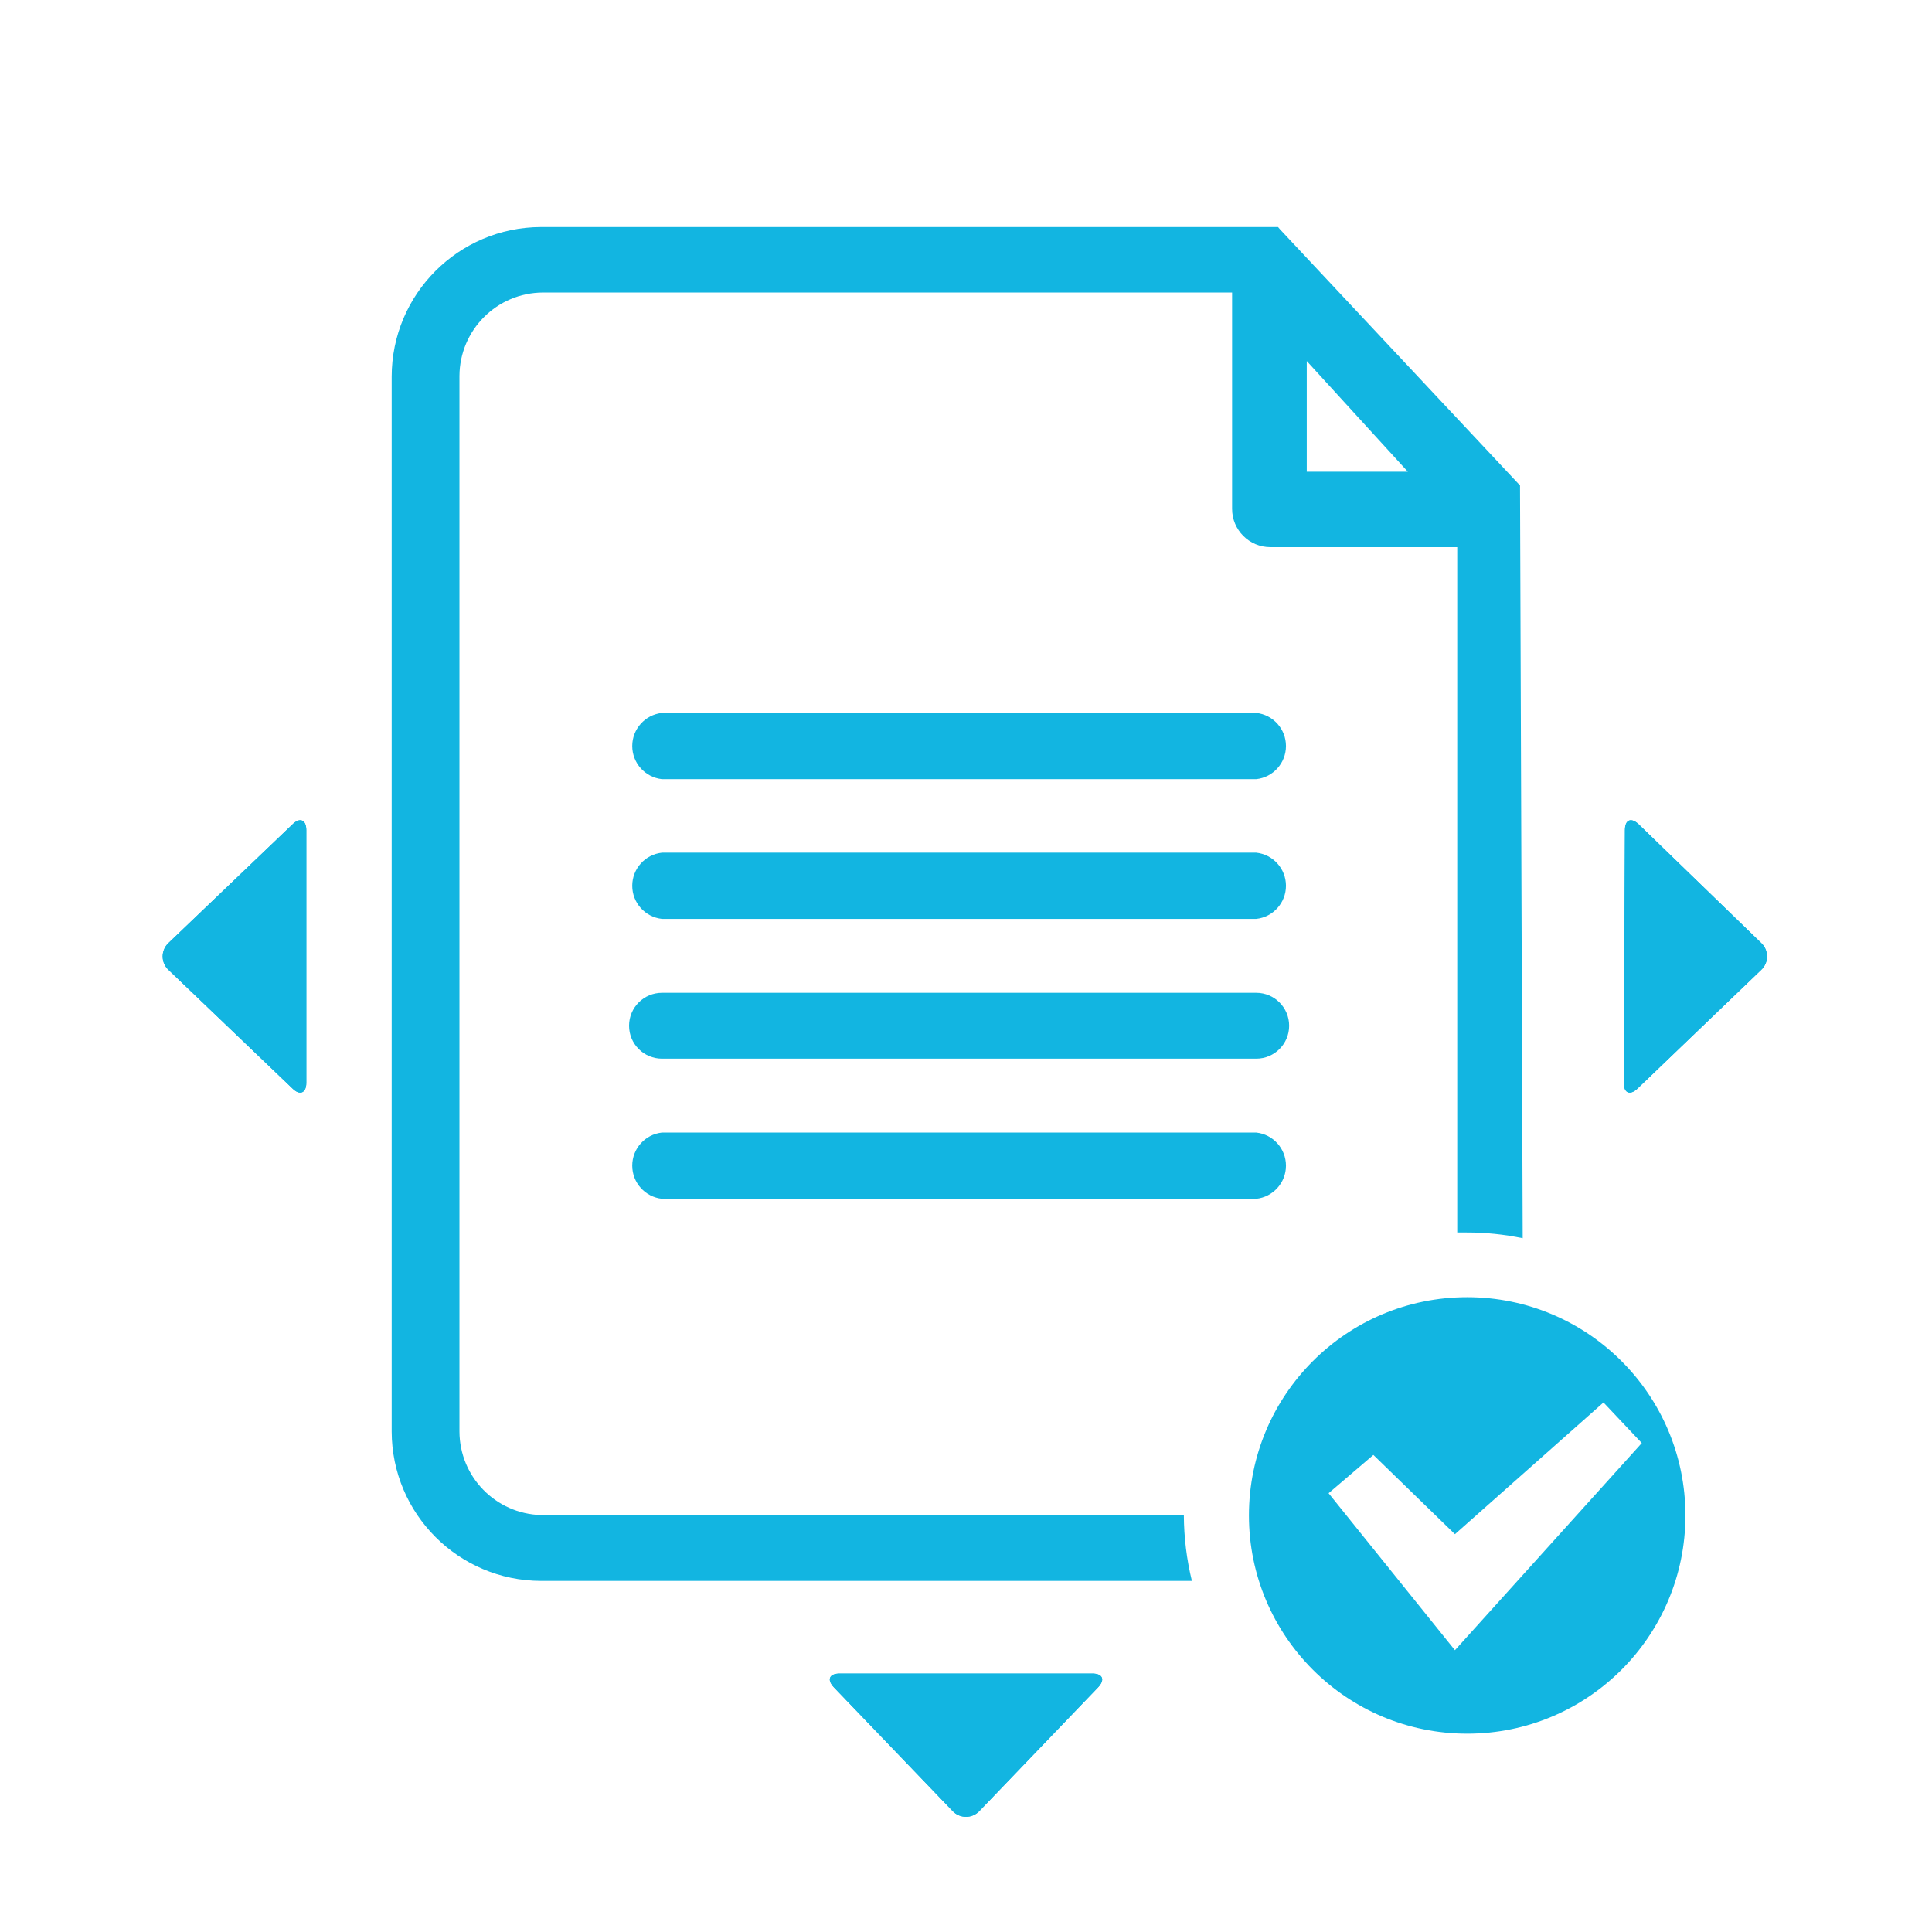
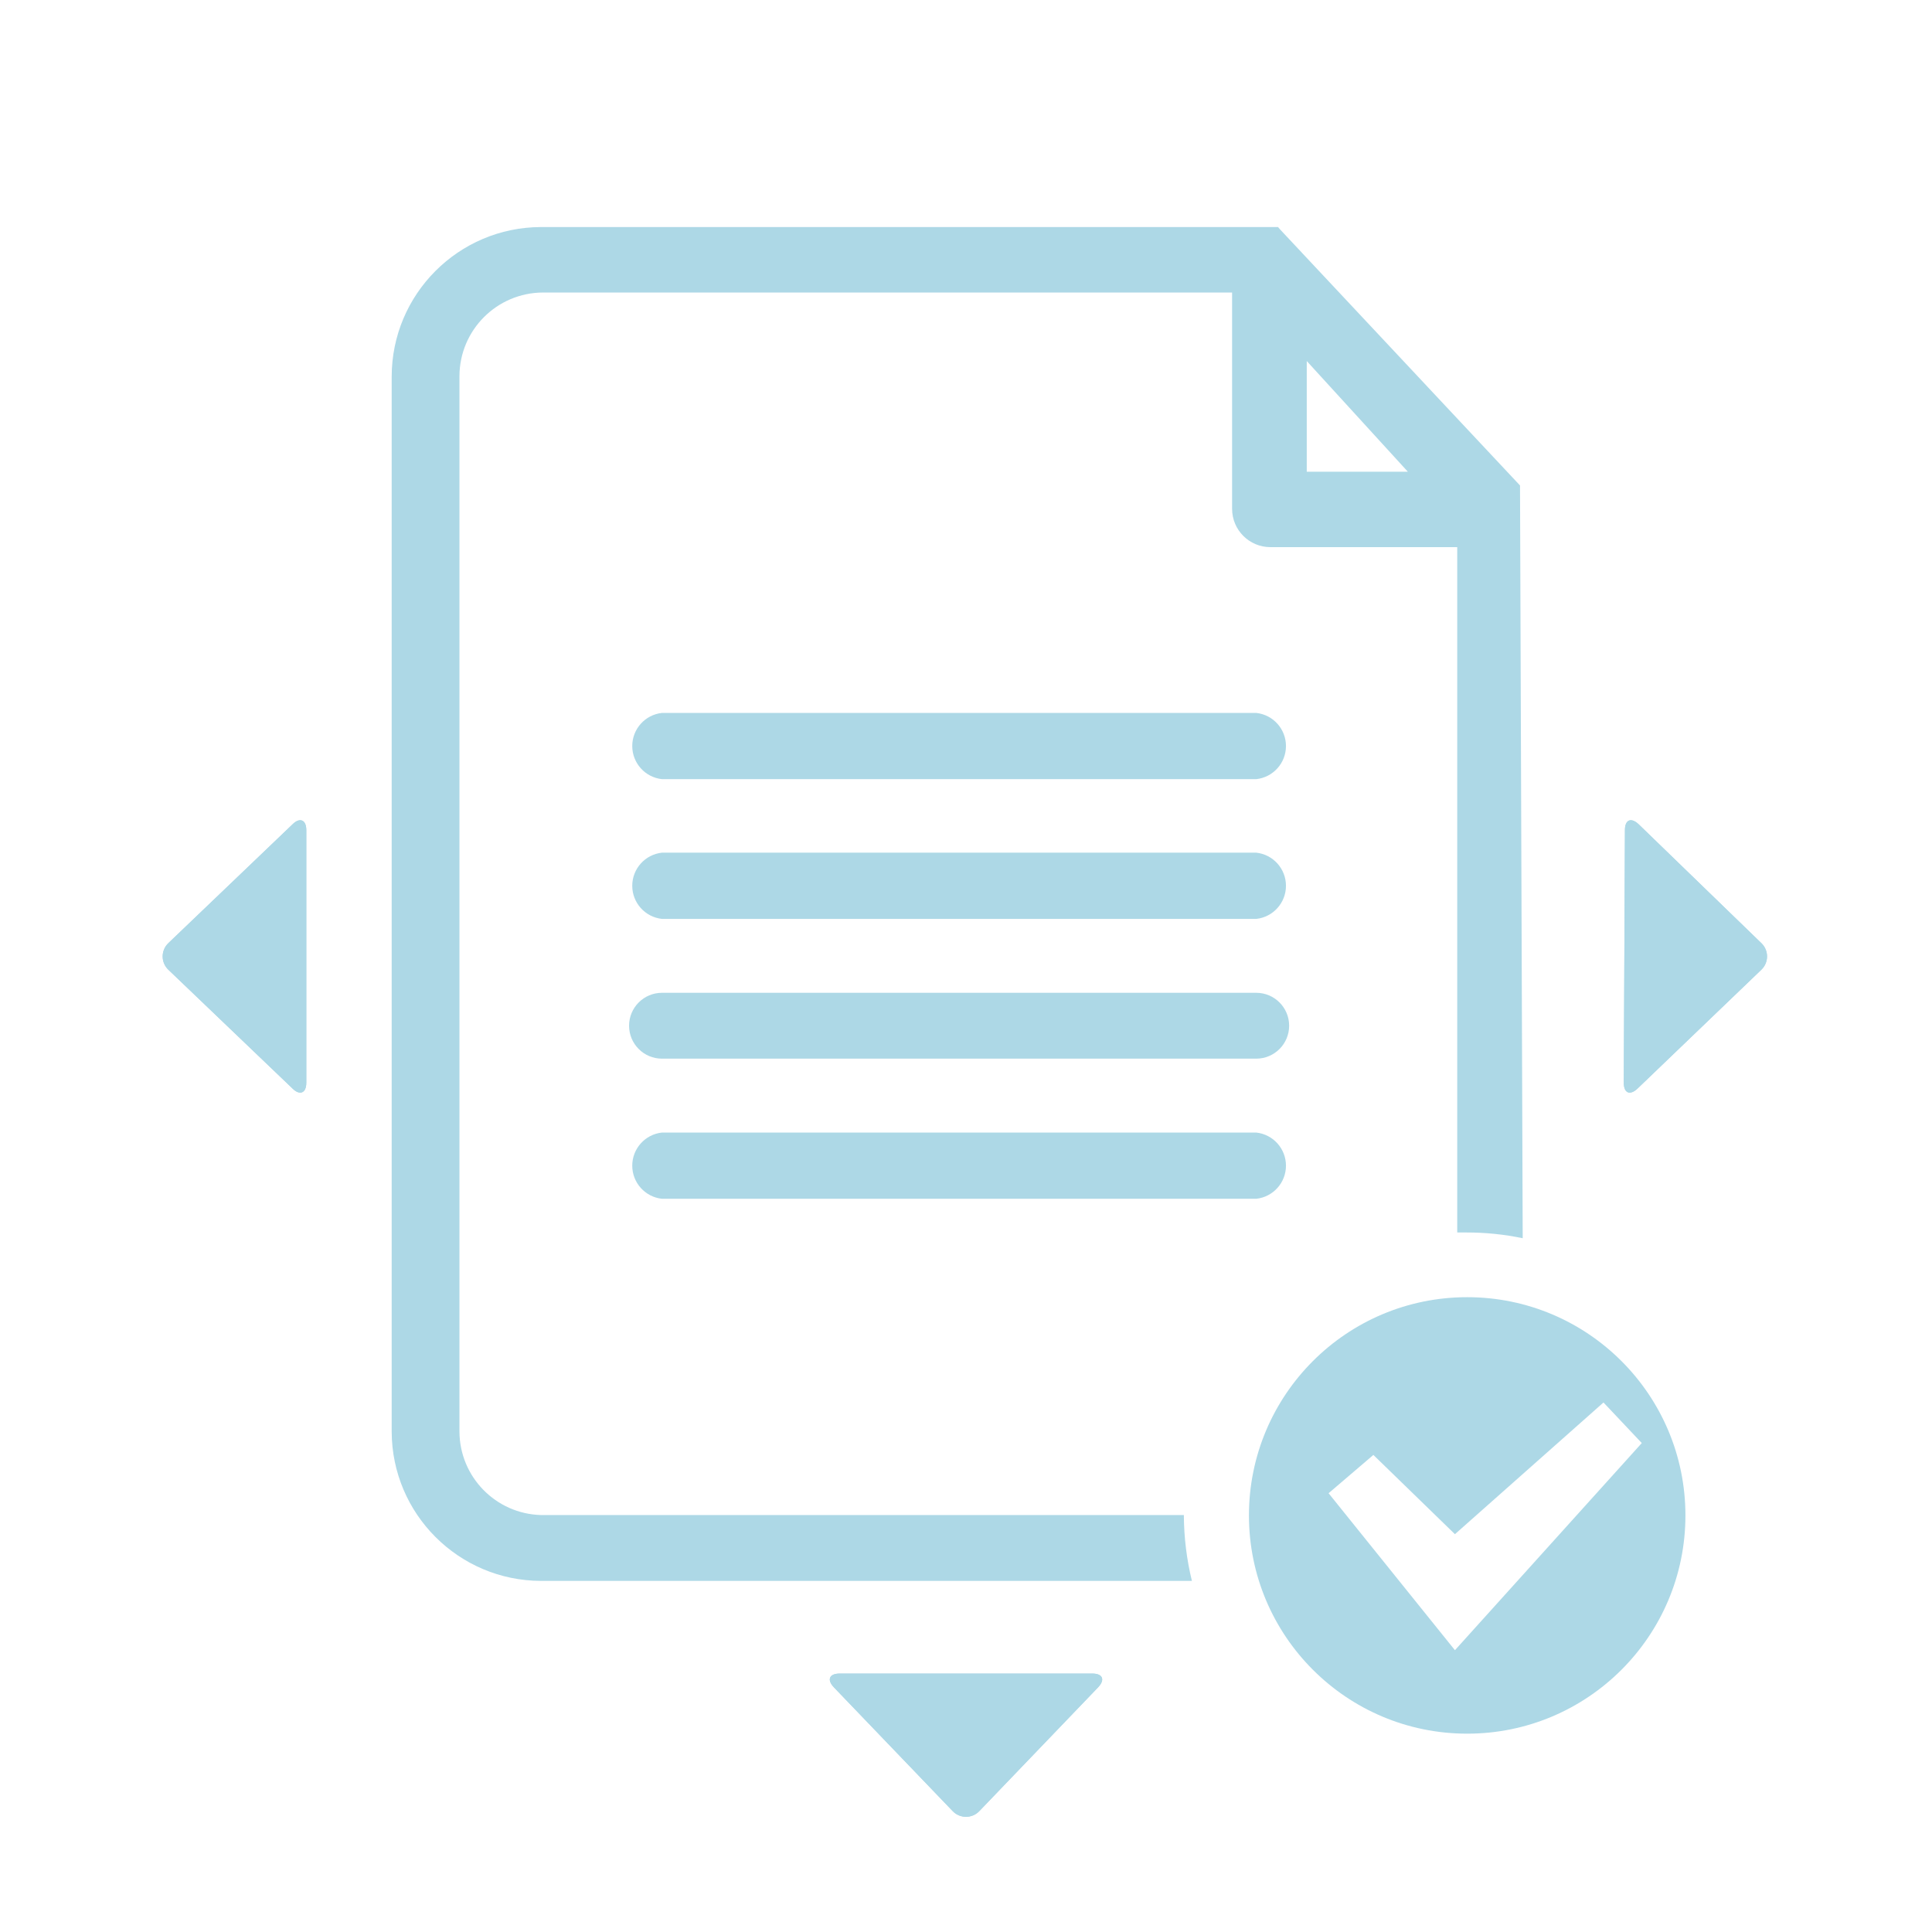
<svg xmlns="http://www.w3.org/2000/svg" id="Layer_1" data-name="Layer 1" viewBox="0 0 50.46 50.46">
  <defs>
-     <style>.cls-1{fill:#12b5e1;}</style>
+     <style>.cls-1{fill:#ADD8E6;}</style>
  </defs>
  <path class="cls-1" d="M42.44,21.68c0-.27.16-.34.36-.15L46,24.63a.48.48,0,0,1,0,.7l-3.23,3.1c-.2.19-.36.12-.36-.15Z" />
  <path class="cls-1" d="M42.44,21.68c0-.27.16-.34.36-.15L46,24.63a.48.48,0,0,1,0,.7l-3.23,3.1c-.2.19-.36.12-.36-.15Z" />
  <path class="cls-1" d="M8,28.28c0,.27-.17.34-.36.15l-3.24-3.1a.48.48,0,0,1,0-.7l3.24-3.1c.19-.19.36-.12.36.15Z" />
  <path class="cls-1" d="M8,28.28c0,.27-.17.34-.36.15l-3.24-3.1a.48.48,0,0,1,0-.7l3.24-3.1c.19-.19.36-.12.36.15Z" />
  <path class="cls-1" d="M28.53,43.71c.27,0,.34.16.15.36l-3.1,3.23a.48.48,0,0,1-.7,0l-3.1-3.23c-.19-.2-.12-.36.15-.36Z" />
  <path class="cls-1" d="M28.53,43.71c.27,0,.34.16.15.36l-3.1,3.23a.48.48,0,0,1-.7,0l-3.1-3.23c-.19-.2-.12-.36.15-.36Z" />
  <path class="cls-1" d="M30.92,39.57H14.13A2.19,2.19,0,0,1,12,37.39V9.82a2.19,2.19,0,0,1,2.18-2.18h18l0,5.65a1,1,0,0,0,1,1c.35,0,2.75,0,4.88,0V32.19h.24a7.12,7.12,0,0,1,1.47.15l-.07-19.58v-.08L33.44,6l-.06-.07H14.13a3.91,3.91,0,0,0-3.9,3.91V37.39a3.91,3.91,0,0,0,3.9,3.9h17a7.41,7.41,0,0,1-.21-1.71Zm5.85-27.25H34.13l0-2.89Z" />
  <path class="cls-1" d="M38.32,33.88a5.7,5.7,0,1,0,5.7,5.7A5.7,5.7,0,0,0,38.32,33.88ZM38,43.1h0L34.7,39l1.17-1L38,40.07l3.88-3.44,1,1.06Z" />
  <path class="cls-1" d="M32.81,18.62H17.29a.87.87,0,0,0,0,1.73H32.81a.87.87,0,0,0,0-1.73Z" />
  <path class="cls-1" d="M32.81,22.27H17.29a.87.87,0,0,0,0,1.73H32.81a.87.87,0,0,0,0-1.73Z" />
  <path class="cls-1" d="M32.81,25.93H17.29a.86.86,0,0,0,0,1.72H32.81a.86.86,0,0,0,0-1.72Z" />
  <path class="cls-1" d="M32.81,29.58H17.29a.87.87,0,0,0,0,1.73H32.81a.87.87,0,0,0,0-1.73Z" />
</svg>
